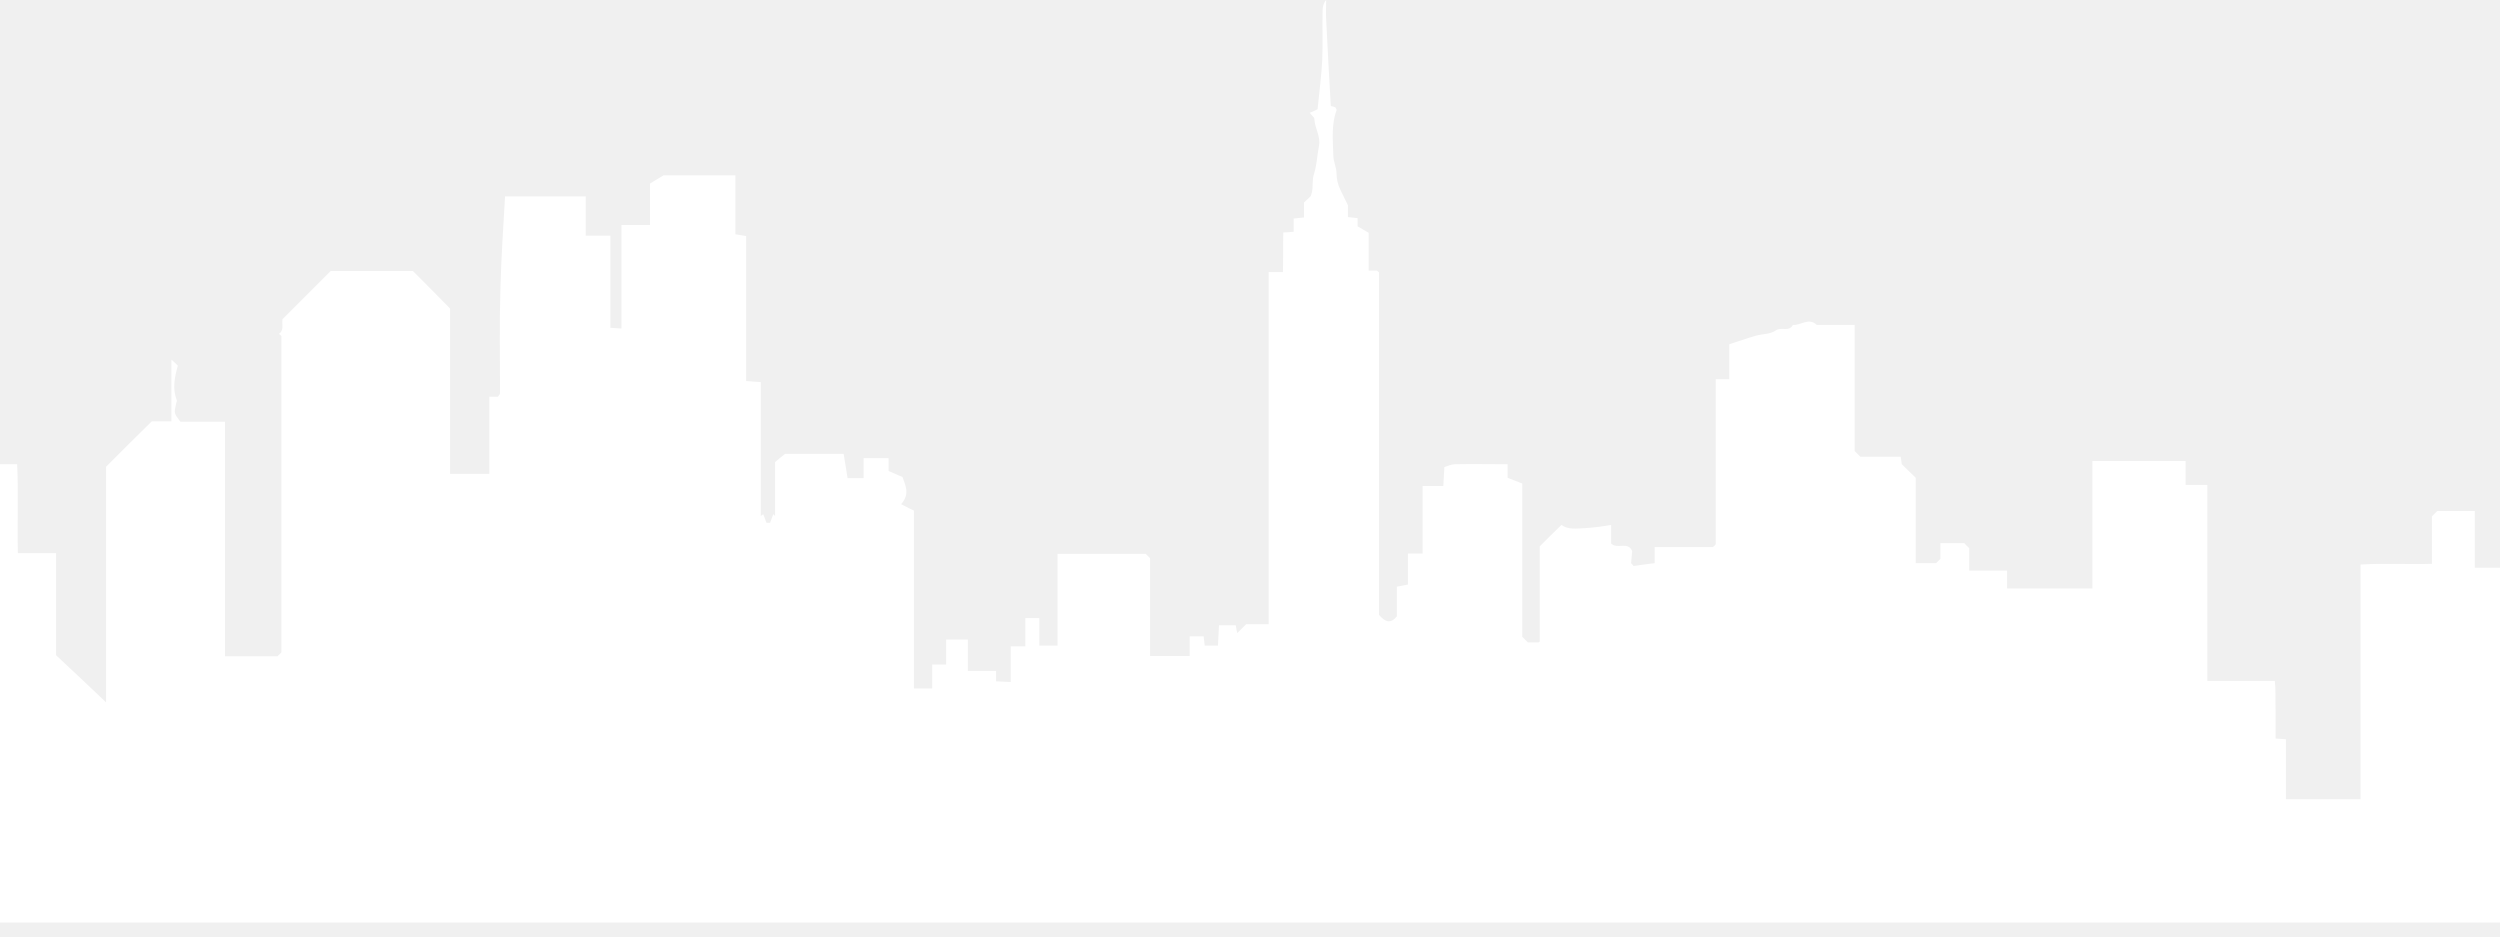
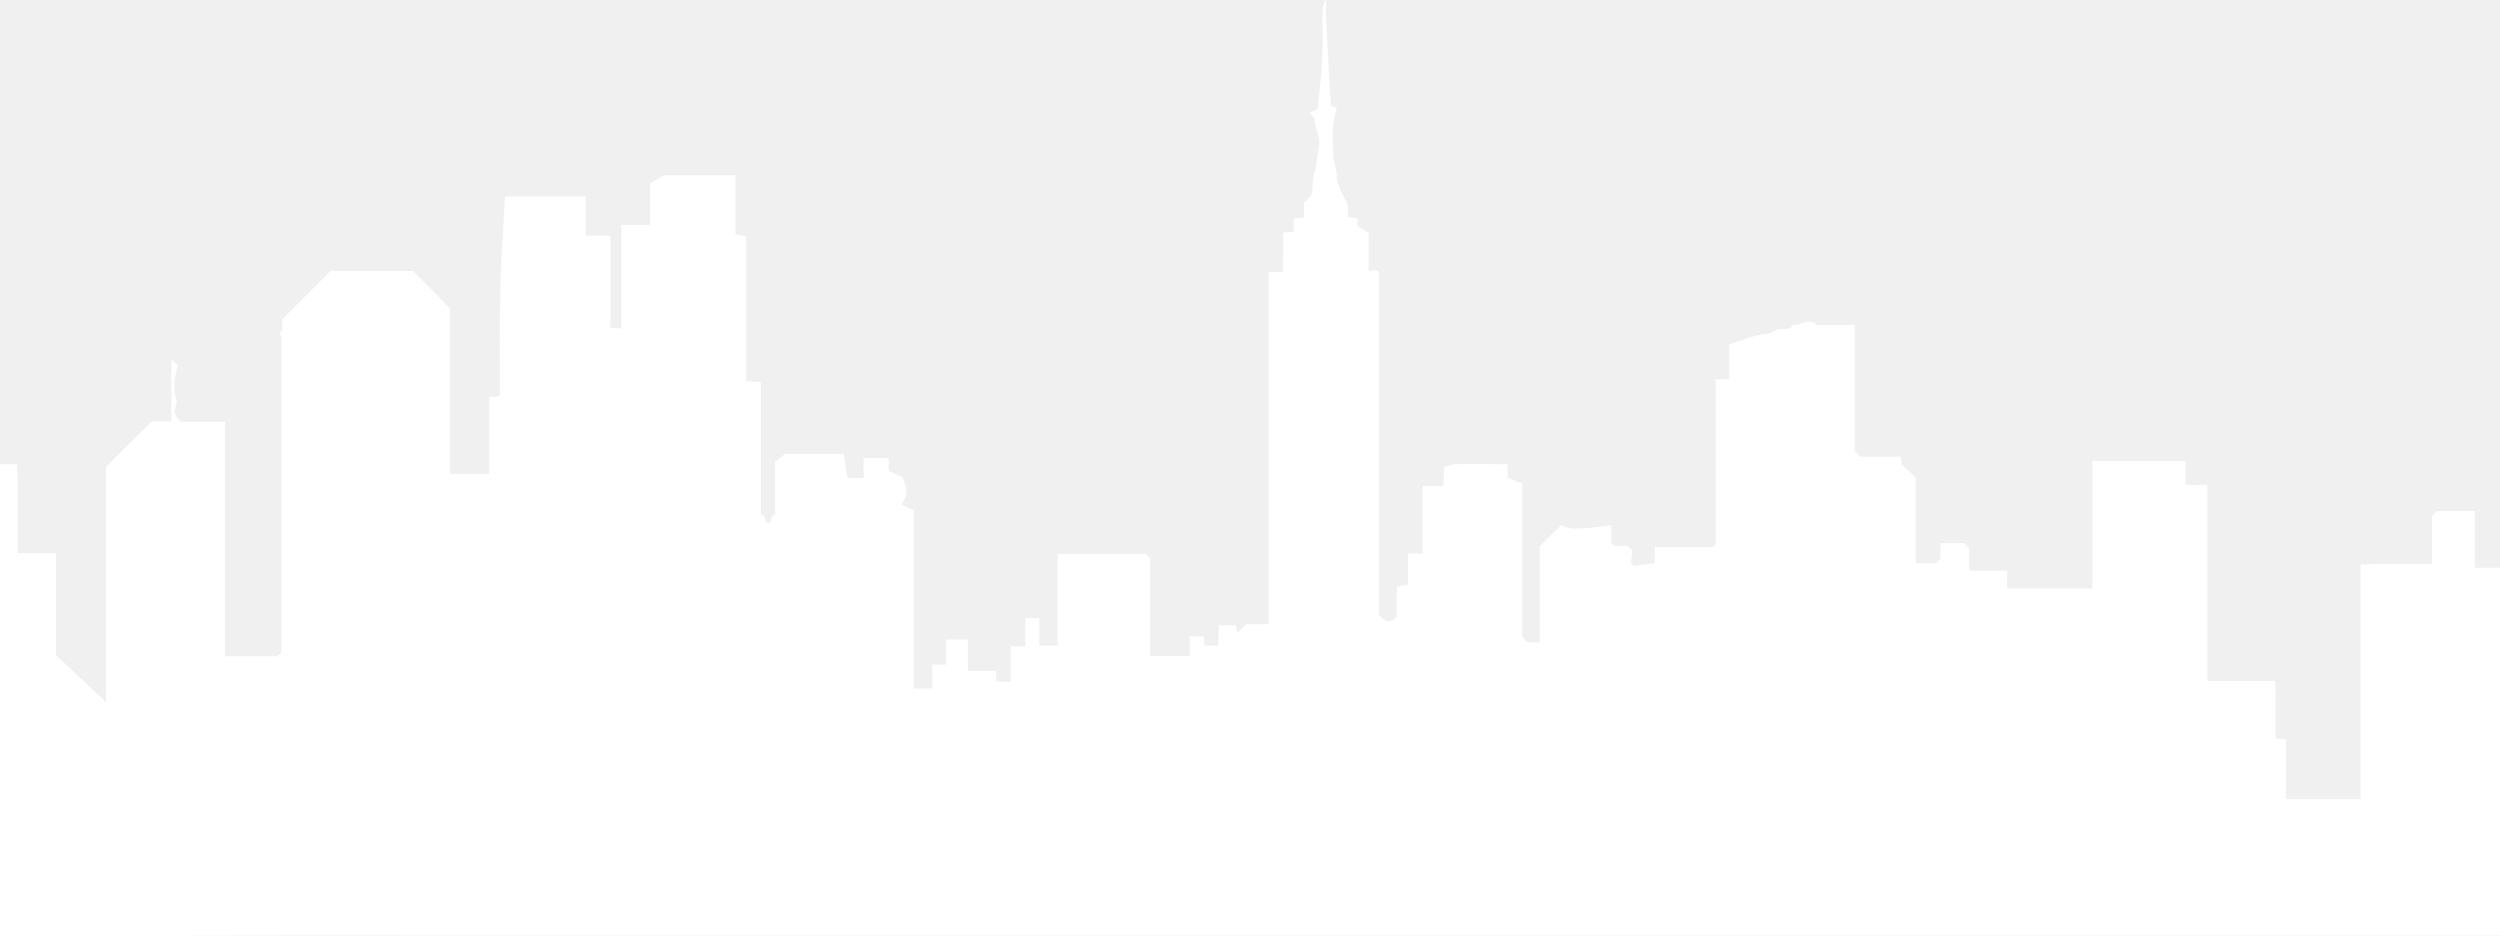
- <svg xmlns="http://www.w3.org/2000/svg" viewBox="0 0 1611.32 603.51">
-   <defs>
-     <style>.cls-1{fill:none;}.cls-2{clip-path:url(#clip-path);}.cls-3{fill:#fff;}</style>
-     <clipPath id="clip-path">
-       <rect class="cls-1" width="1611.32" height="594.61" />
-     </clipPath>
-   </defs>
-   <g id="Layer_2" data-name="Layer 2">
-     <g id="Layer_1-2" data-name="Layer 1">
-       <g class="cls-2">
-         <path class="cls-3" d="M1611.32,365.93V603h-1351c-88.35-.29-174.1.52-260.34.52V299.19H11.05c.92,18.87,0,38,.46,57.31H36.14v65.82C47,432.45,57.78,442.57,68.37,452.7V300.8c9.89-9.89,19.33-19.33,29.46-29.23h12.66V231.76c2.07,1.84,3,2.76,4.14,3.91C112.56,243,111,250.4,113.94,258c.23.69-.46,1.61-.46,2.3-1.38,6-1.38,6,2.77,11.5H145V423h33.84l2.53-2.53V216.8c0-.46-.92-1.15-1.61-1.61,3.45-2.3,1.84-6.22,2.3-9.44l31.07-31.07h53c7.82,7.83,15.65,15.65,23.94,24.17V305.41h25.32V255.69h5.52c.69-.92,1.38-1.61,1.38-2.3,0-22.32-.46-44.42.23-66.74.47-20,1.85-39.82,3-60.07h52V151.9h15.88v59.38c2.54.23,4.61.23,7.14.46V145h18.41V118.3c1.85-1.15,4.15-2.54,8.75-5.3H474v38c2.53.46,4.6.69,6.9,1.15v93.44l9.44.69v86.3c.46-.46,1.15-.69,1.61-1.15q1,2.76,2.08,5.53h2.3l2.07-5.53c.46.46.92.69,1.15,1.15V297.81c1.84-1.61,3.91-3.22,6.44-5.29h37.76c.92,5.06,1.61,10.35,2.53,15.65H556.6V295.28h16.11v8.28c2.76,1.16,5.29,2.31,9,3.92,1.38,4.6,5.29,10.58-.92,17.49,3.68,1.84,6.67,3.45,8.28,4.14V443.73h11.74V428.3h9V412.19h14v20.26H642v6.67c3.22.23,6,.23,9.43.46v-23h9.44V398.38h9v17.73h11.74V357h56.86l2.76,2.76v63.06h25.55V410.12h9c.23,1.84.46,3.69.69,6H785q.33-5.88.68-13.12h10.82c.23,1.84.7,3.91.93,5.06l5.75-5.75h14.5V175.37h9.21c.23-8.51,0-16.8.23-25.54,2.07,0,3.91-.23,6.67-.46v-8.52c2.54-.23,4.38-.46,6.68-.69v-9.67c1.84-1.61,3.22-3,4.37-4.14.23-.92.46-1.61.7-2.3.91-3.91,0-7.83,1.38-12,1.84-5.75,2.07-12.2,3.22-18.18s-2.76-11.28-3-17.26c0-.92-1.15-1.61-3-3.91a39.92,39.92,0,0,0,5.07-2.3c1.15-11.74,2.53-21.64,3-31.77.46-10.35,0-20.71.23-31.07,0-2.53.23-5.06,2.3-7.59,0,4.14-.23,8.29,0,12.2.92,18.41,1.84,36.82,3,56.15a13.22,13.22,0,0,1,3,.92c.23.69.92,1.39.69,1.85-3.45,9.43-2.31,19.33-2.07,29,0,3.92,2.07,7.83,2.07,11.74a23.94,23.94,0,0,0,2.53,10.59c1.15,2.53,2.53,5.06,4.83,9.89v7.6c2.3.23,4.15.46,6.22.69v5.29c2.53,1.38,4.6,2.77,7.13,4.15v24.39h5.3c.69.69,1.38.92,1.38,1.15V396.32c4.14,4.83,7.59,5.75,11.51.91v-19.1c2.3-.46,4.6-.92,7.13-1.38v-20h9.44v-43.5h13.35c.23-3.91.46-7.59.69-12.2,2.08-.69,4.61-1.84,6.91-1.84,11.05-.23,22.1,0,33.84,0v8.75c3,1.15,6,2.3,9.44,3.68v98.73c1.38,1.61,2.53,2.53,3.68,3.69h6.9c.23-.23.7-.46.7-.7V352.13c4.83-4.84,9.2-9.21,14-13.81,4.14,3.22,9.89,2.3,15.42,2.07a148.12,148.12,0,0,0,16.57-2.07v12c4.15,3.92,10.82-1.61,13.58,4.84-.22,2.07-.46,4.6-.69,7.82a13.15,13.15,0,0,1,1.61,1.84c4.84-.69,9-1.38,13.58-1.84V352.58H1104c.69-.68,1.15-.91,1.38-1.15a1.72,1.72,0,0,0,.46-.91V244.42h8.74V221.86c6-1.84,11.51-3.91,17.27-5.52,4.14-1.15,9.21-.92,12.43-3.22,3.68-2.77,8.75,1.15,11.28-3.69,5.06.46,10.13-5.06,15.42,0h24.4v81.25l3.68,3.68h26c.23,1.61.45,3.45.69,4.83,3.22,3.22,6.44,6.22,9,8.75v55h13.12l2.77-2.76V350.05H1266a39.08,39.08,0,0,0,3.22,3.23v14.5h24.4v11.5h55V297.12h60.08v15.42h14V438.89h43.5c.7,6.22.23,12.43.47,18.41V476c2.29.23,4.14.23,6.67.45v38.67h48.11V363.86c15.42-.92,30.61,0,46-.46V332.79l3.45-3.45h24.17v36.59Z" />
-       </g>
-     </g>
-   </g>
+ <svg xmlns="http://www.w3.org/2000/svg" viewBox="0 0 1611.32 603">
+   <style>.cls-3{fill:#fff;}</style>
+   <path class="cls-3" d="M1611.32,365.93V603h-1351c-88.35-.29-174.1.52-260.34.52V299.19H11.05c.92,18.87,0,38,.46,57.31H36.14v65.82C47,432.45,57.78,442.57,68.37,452.7V300.8c9.89-9.89,19.33-19.33,29.46-29.23h12.66V231.76c2.07,1.84,3,2.76,4.14,3.91C112.56,243,111,250.4,113.94,258c.23.69-.46,1.61-.46,2.3-1.38,6-1.38,6,2.77,11.5H145V423h33.84l2.53-2.53V216.8c0-.46-.92-1.15-1.61-1.61,3.45-2.3,1.84-6.22,2.3-9.44l31.07-31.07h53c7.82,7.83,15.65,15.65,23.94,24.17V305.41h25.32V255.69h5.52c.69-.92,1.38-1.61,1.38-2.3,0-22.32-.46-44.42.23-66.74.47-20,1.85-39.82,3-60.07h52V151.9h15.88v59.38c2.54.23,4.61.23,7.14.46V145h18.41V118.3c1.85-1.15,4.15-2.54,8.75-5.3H474v38c2.53.46,4.6.69,6.9,1.15v93.44l9.44.69v86.3c.46-.46,1.15-.69,1.61-1.15q1,2.76,2.08,5.53h2.3l2.07-5.53c.46.46.92.69,1.15,1.15V297.81c1.84-1.61,3.91-3.22,6.44-5.29h37.76c.92,5.06,1.61,10.35,2.53,15.65H556.6V295.28h16.11v8.28c2.76,1.16,5.29,2.31,9,3.92,1.38,4.6,5.29,10.58-.92,17.49,3.68,1.84,6.67,3.45,8.28,4.14V443.73h11.74V428.3h9V412.19h14v20.26H642v6.67c3.22.23,6,.23,9.43.46v-23h9.44V398.38h9v17.73h11.74V357h56.86l2.76,2.76v63.06h25.55V410.12h9c.23,1.84.46,3.69.69,6H785q.33-5.88.68-13.12h10.82c.23,1.84.7,3.91.93,5.06l5.75-5.75h14.5V175.37h9.21c.23-8.51,0-16.8.23-25.54,2.07,0,3.91-.23,6.67-.46v-8.52c2.54-.23,4.38-.46,6.68-.69v-9.67c1.84-1.61,3.22-3,4.37-4.14.23-.92.46-1.61.7-2.3.91-3.91,0-7.83,1.38-12,1.84-5.75,2.07-12.2,3.22-18.18s-2.76-11.28-3-17.26c0-.92-1.15-1.61-3-3.91a39.92,39.92,0,0,0,5.07-2.3c1.15-11.74,2.53-21.64,3-31.77.46-10.35,0-20.71.23-31.07,0-2.53.23-5.06,2.3-7.59,0,4.14-.23,8.29,0,12.2.92,18.41,1.84,36.82,3,56.15a13.22,13.22,0,0,1,3,.92c.23.69.92,1.39.69,1.85-3.45,9.43-2.31,19.33-2.07,29,0,3.92,2.07,7.83,2.07,11.74a23.94,23.94,0,0,0,2.53,10.59c1.15,2.53,2.53,5.06,4.83,9.89v7.6c2.3.23,4.15.46,6.22.69v5.29c2.53,1.38,4.6,2.77,7.13,4.15v24.39h5.3c.69.69,1.38.92,1.38,1.15V396.32c4.14,4.83,7.59,5.75,11.51.91v-19.1c2.3-.46,4.6-.92,7.13-1.38v-20h9.44v-43.5h13.35c.23-3.91.46-7.59.69-12.2,2.08-.69,4.61-1.84,6.91-1.84,11.05-.23,22.1,0,33.84,0v8.75c3,1.15,6,2.3,9.44,3.68v98.73c1.38,1.61,2.53,2.53,3.68,3.69h6.9c.23-.23.7-.46.7-.7V352.13c4.83-4.84,9.2-9.21,14-13.81,4.14,3.22,9.89,2.3,15.42,2.07a148.12,148.12,0,0,0,16.57-2.07v12c4.15,3.92,10.82-1.61,13.58,4.84-.22,2.07-.46,4.6-.69,7.82a13.15,13.15,0,0,1,1.61,1.84c4.84-.69,9-1.38,13.58-1.84V352.58H1104c.69-.68,1.15-.91,1.38-1.15a1.72,1.72,0,0,0,.46-.91V244.42h8.74V221.86c6-1.84,11.51-3.91,17.27-5.52,4.14-1.15,9.21-.92,12.43-3.22,3.68-2.77,8.75,1.15,11.28-3.69,5.06.46,10.13-5.06,15.42,0h24.4v81.25l3.68,3.68h26c.23,1.61.45,3.45.69,4.83,3.22,3.22,6.44,6.22,9,8.75v55h13.12l2.77-2.76V350.05H1266a39.08,39.08,0,0,0,3.22,3.23v14.5h24.4v11.5h55V297.12h60.08v15.42h14V438.89h43.5c.7,6.22.23,12.43.47,18.41V476c2.29.23,4.14.23,6.67.45v38.67h48.11V363.86c15.42-.92,30.61,0,46-.46V332.79l3.45-3.45h24.17v36.59Z" />
</svg>
